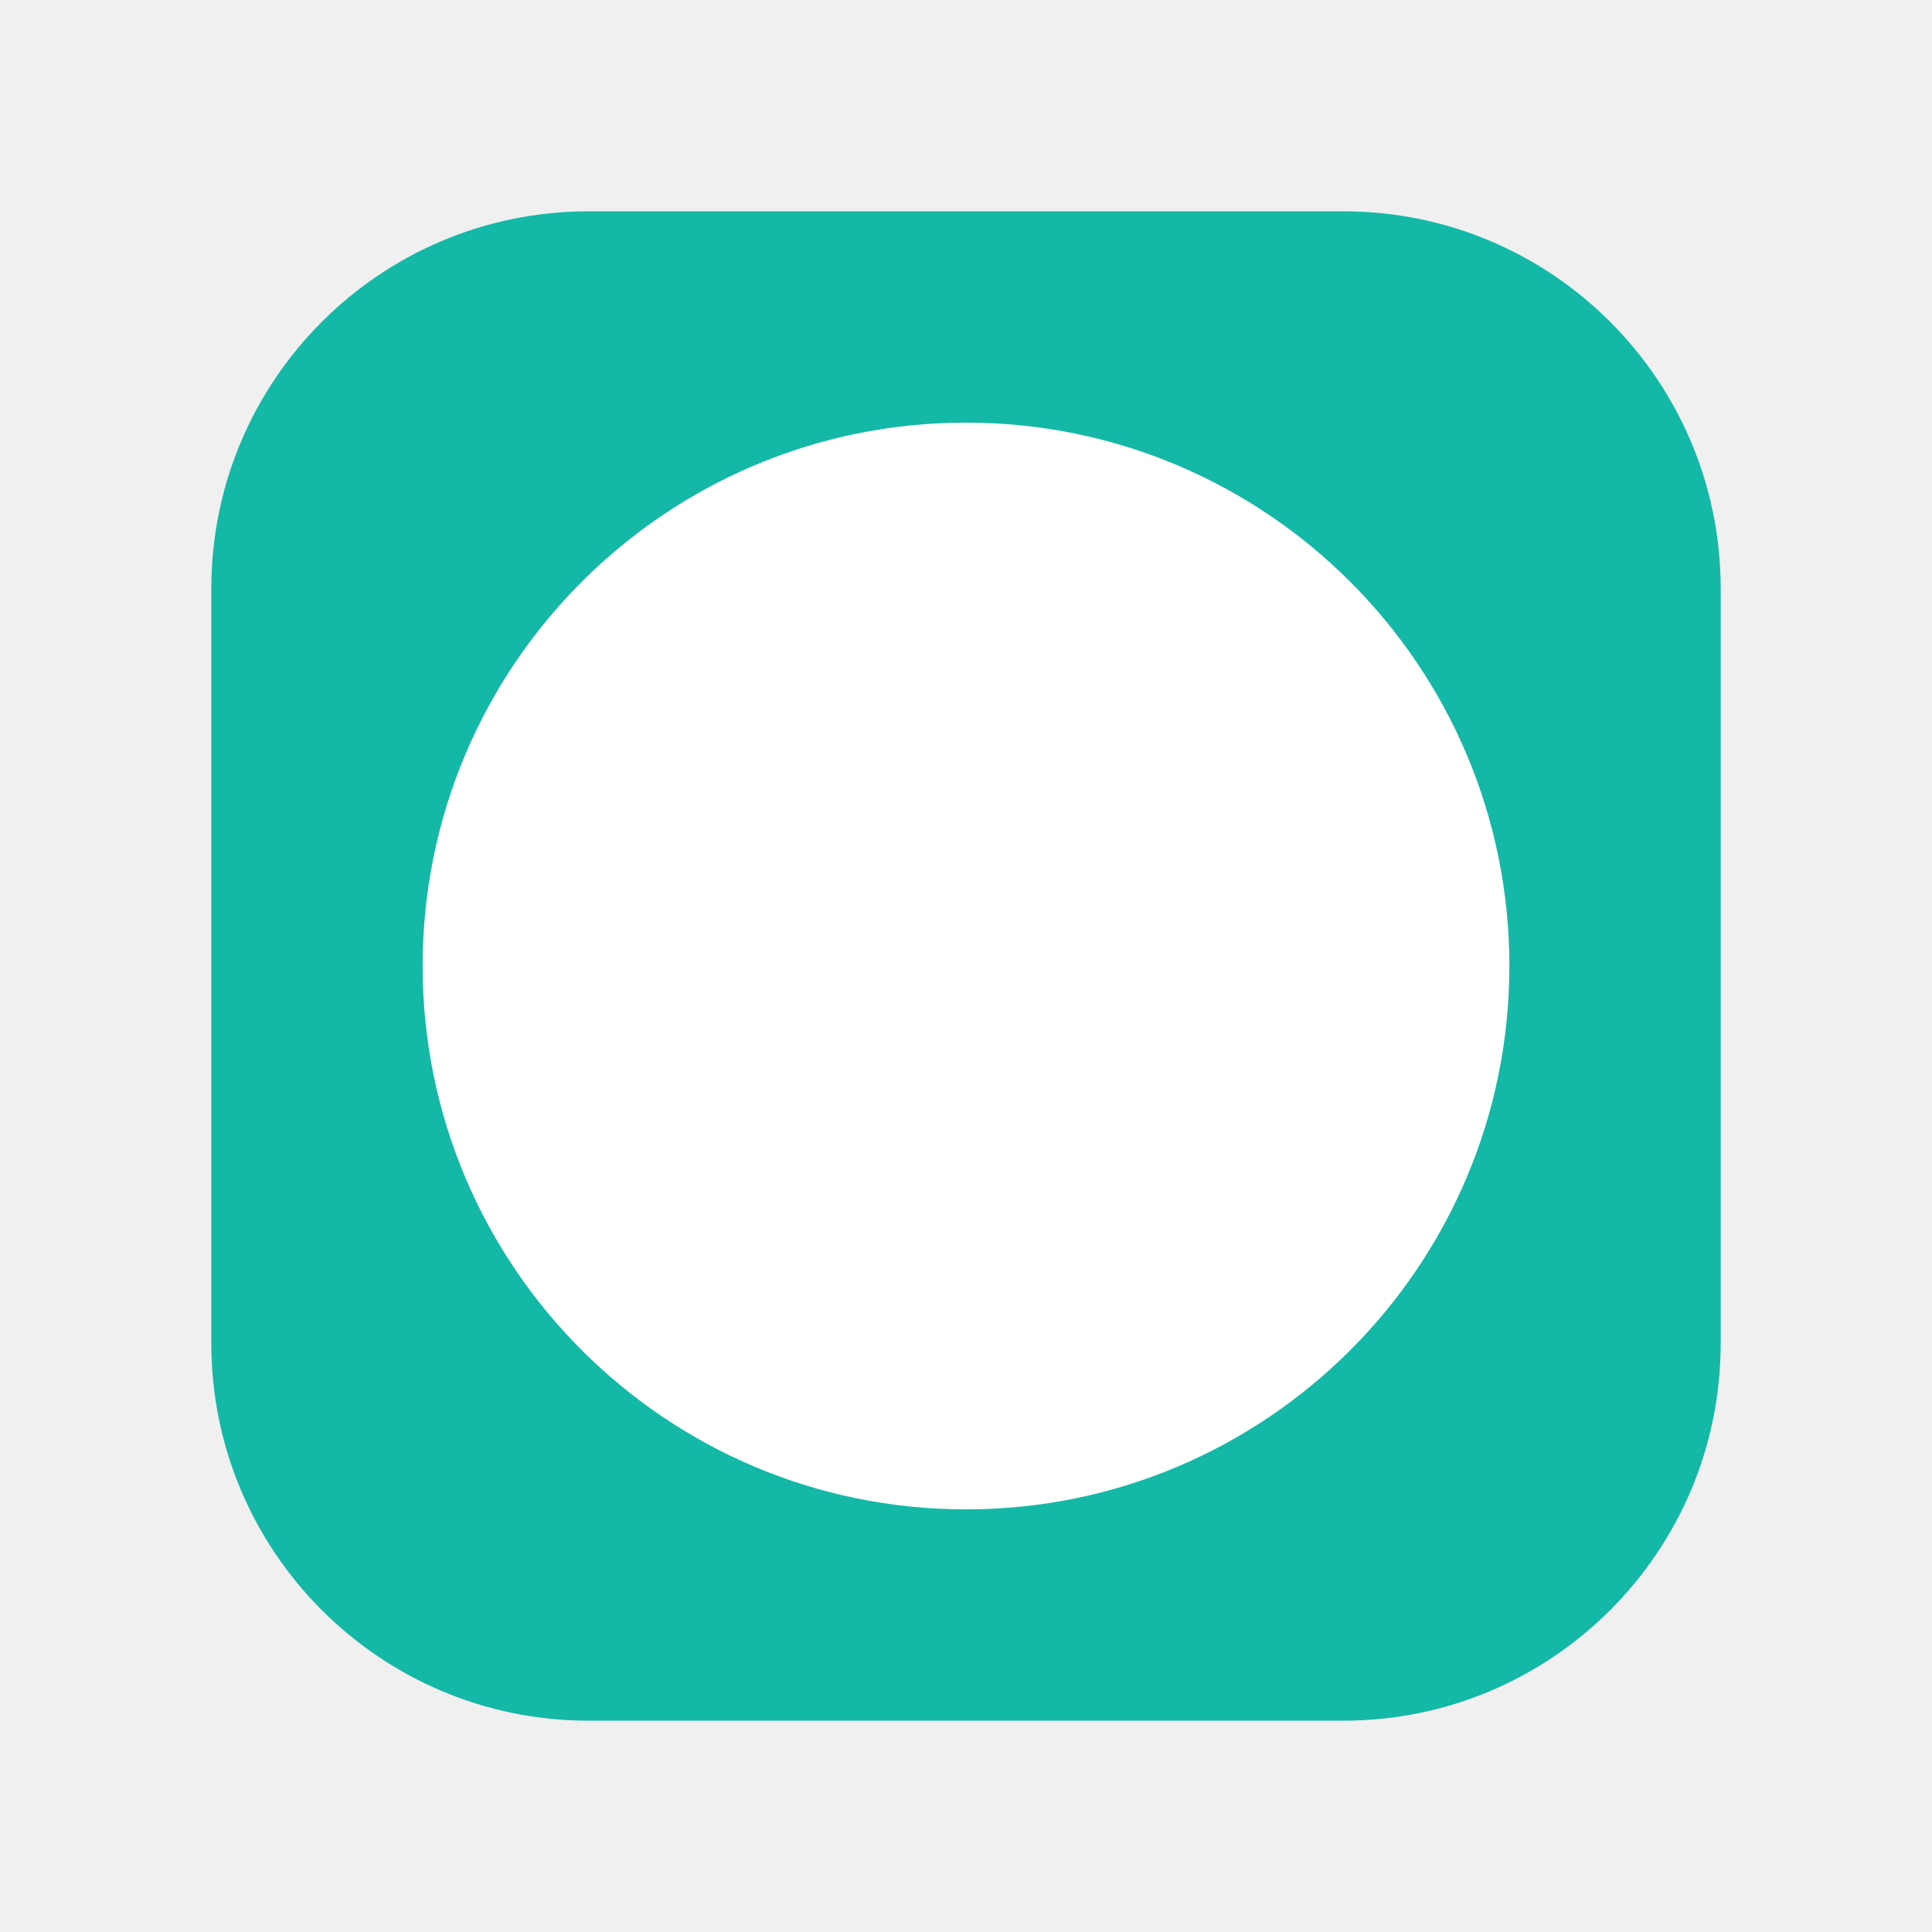
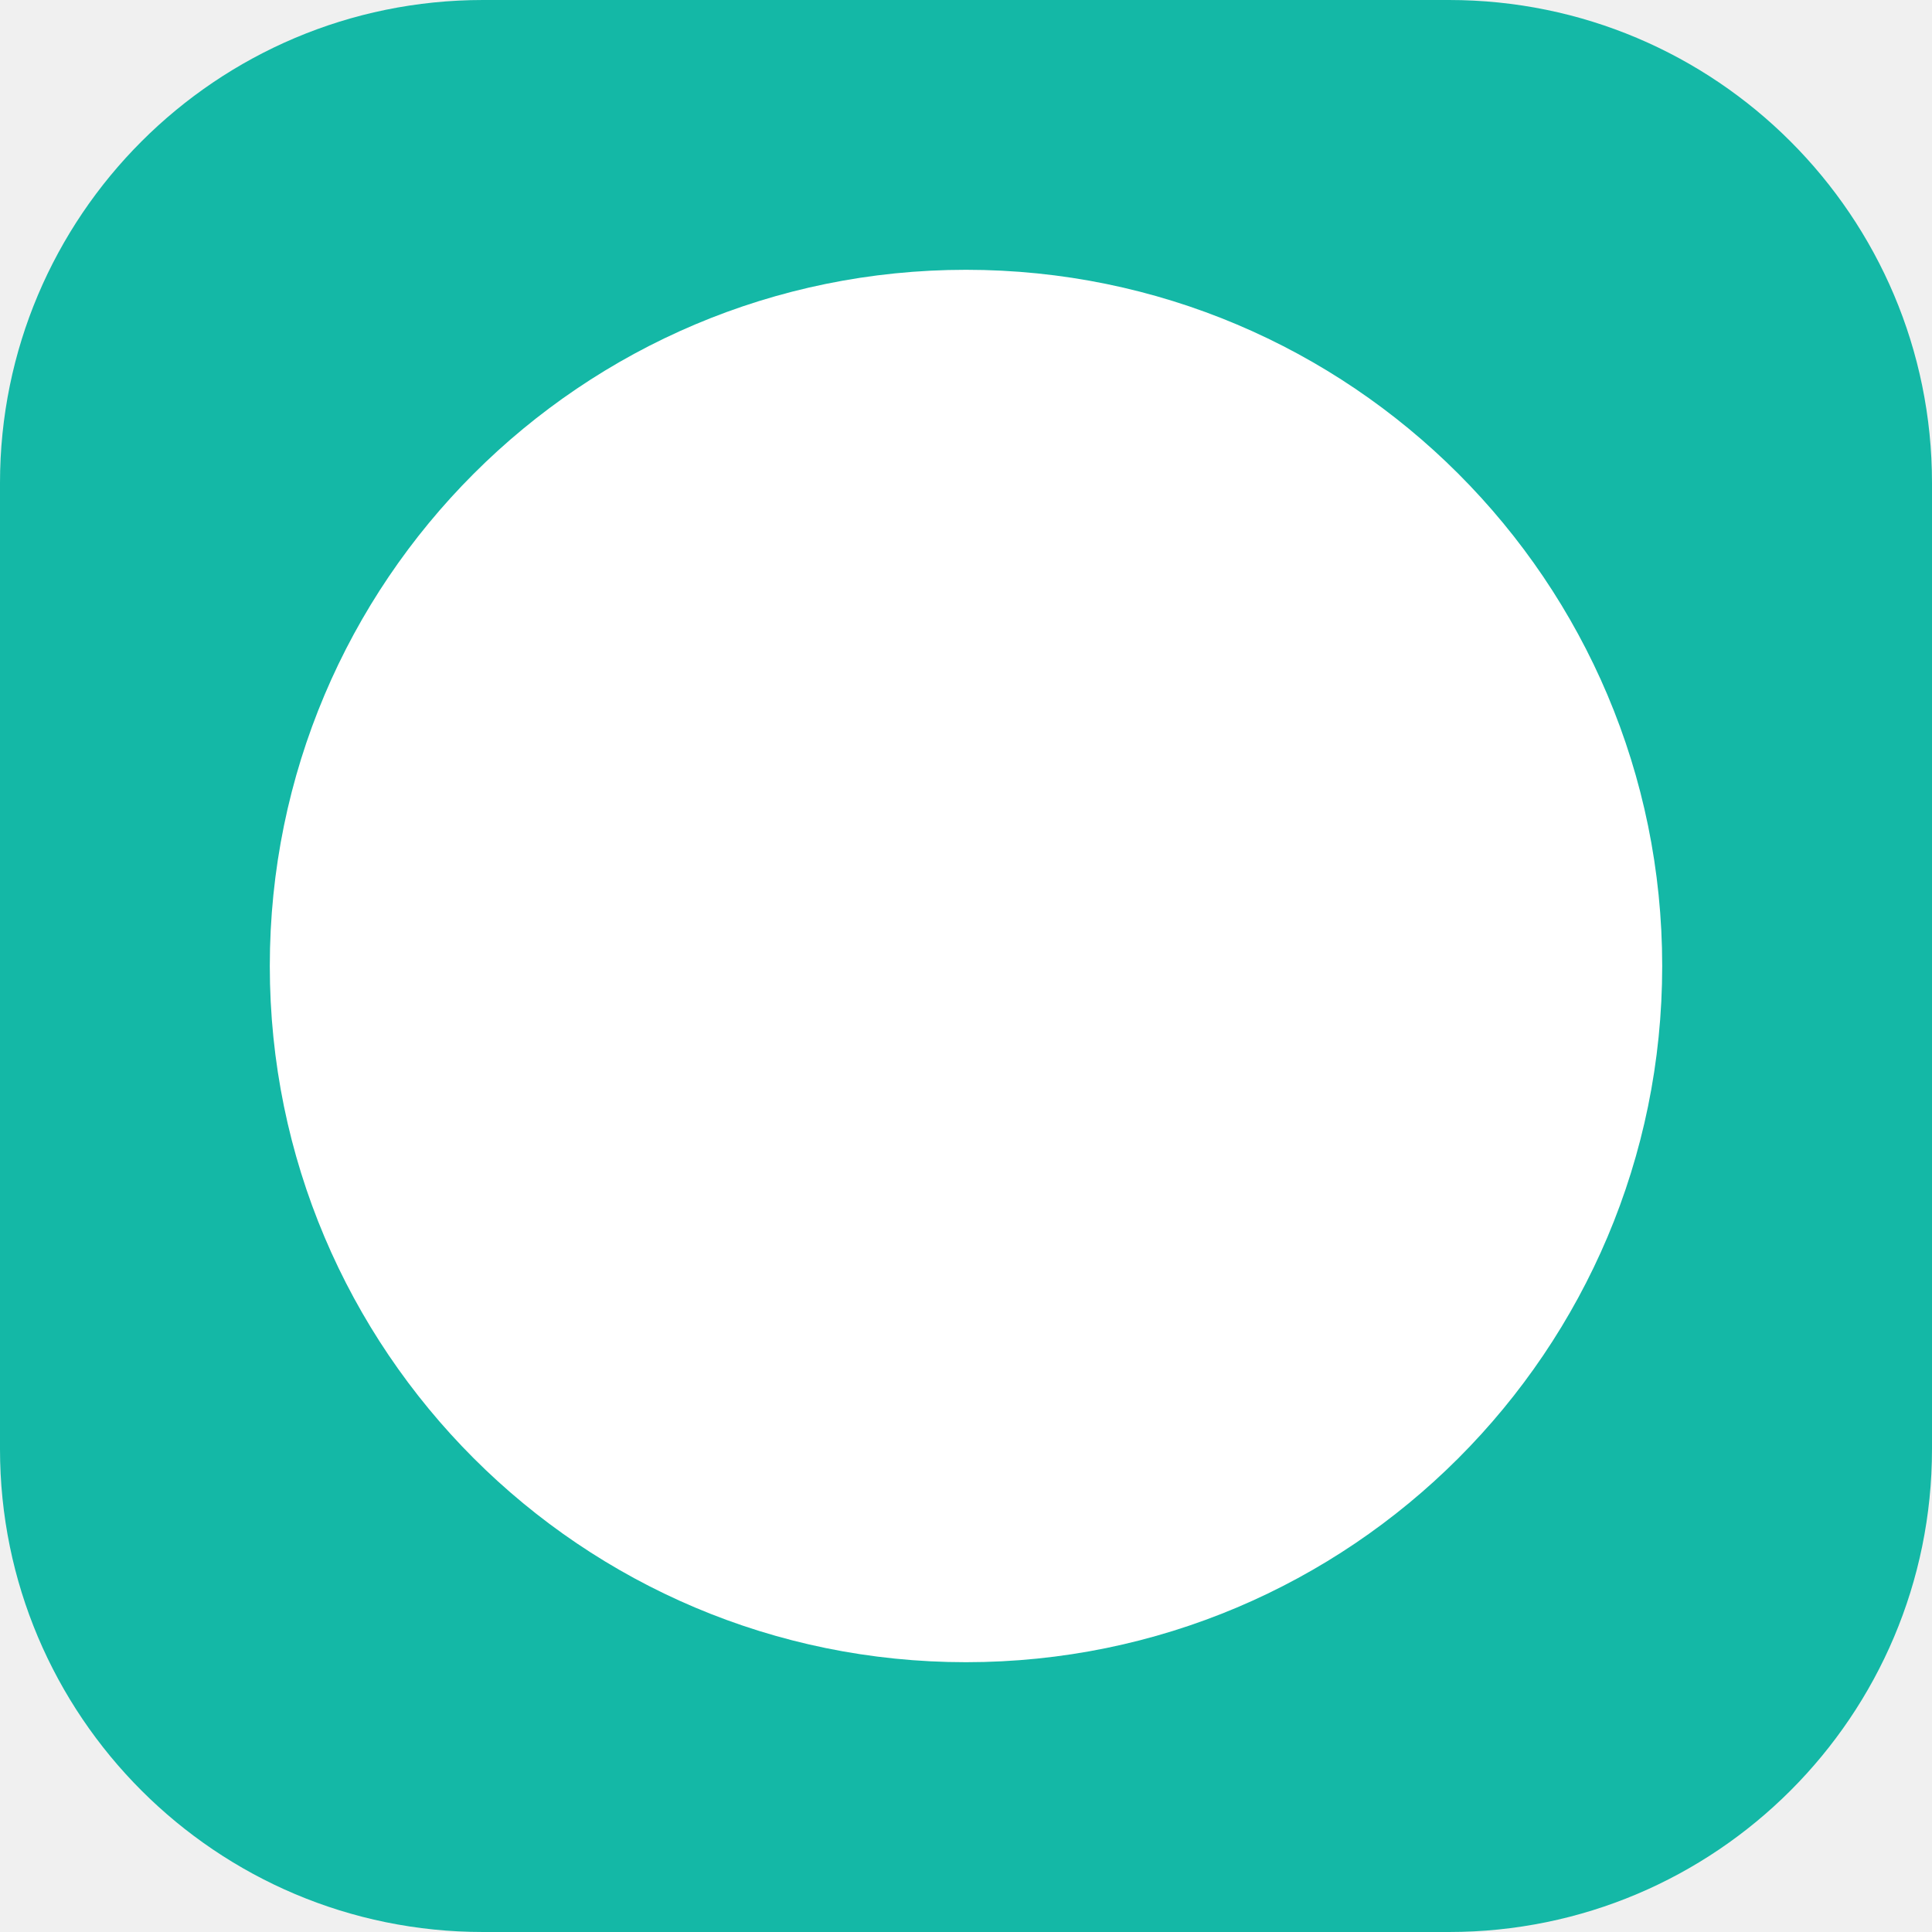
<svg xmlns="http://www.w3.org/2000/svg" width="1024" height="1024" viewBox="0 0 1024 1024">
-   <rect x="112" y="112" width="800" height="800" rx="200" fill="#14B8A6" />
-   <circle cx="512" cy="512" r="288" fill="#FFFFFF" />
+   <rect width="1024" height="1024" rx="256" fill="#14B8A6" />
+   <circle cx="512" cy="512" r="369" fill="#FFFFFF" />
</svg>
